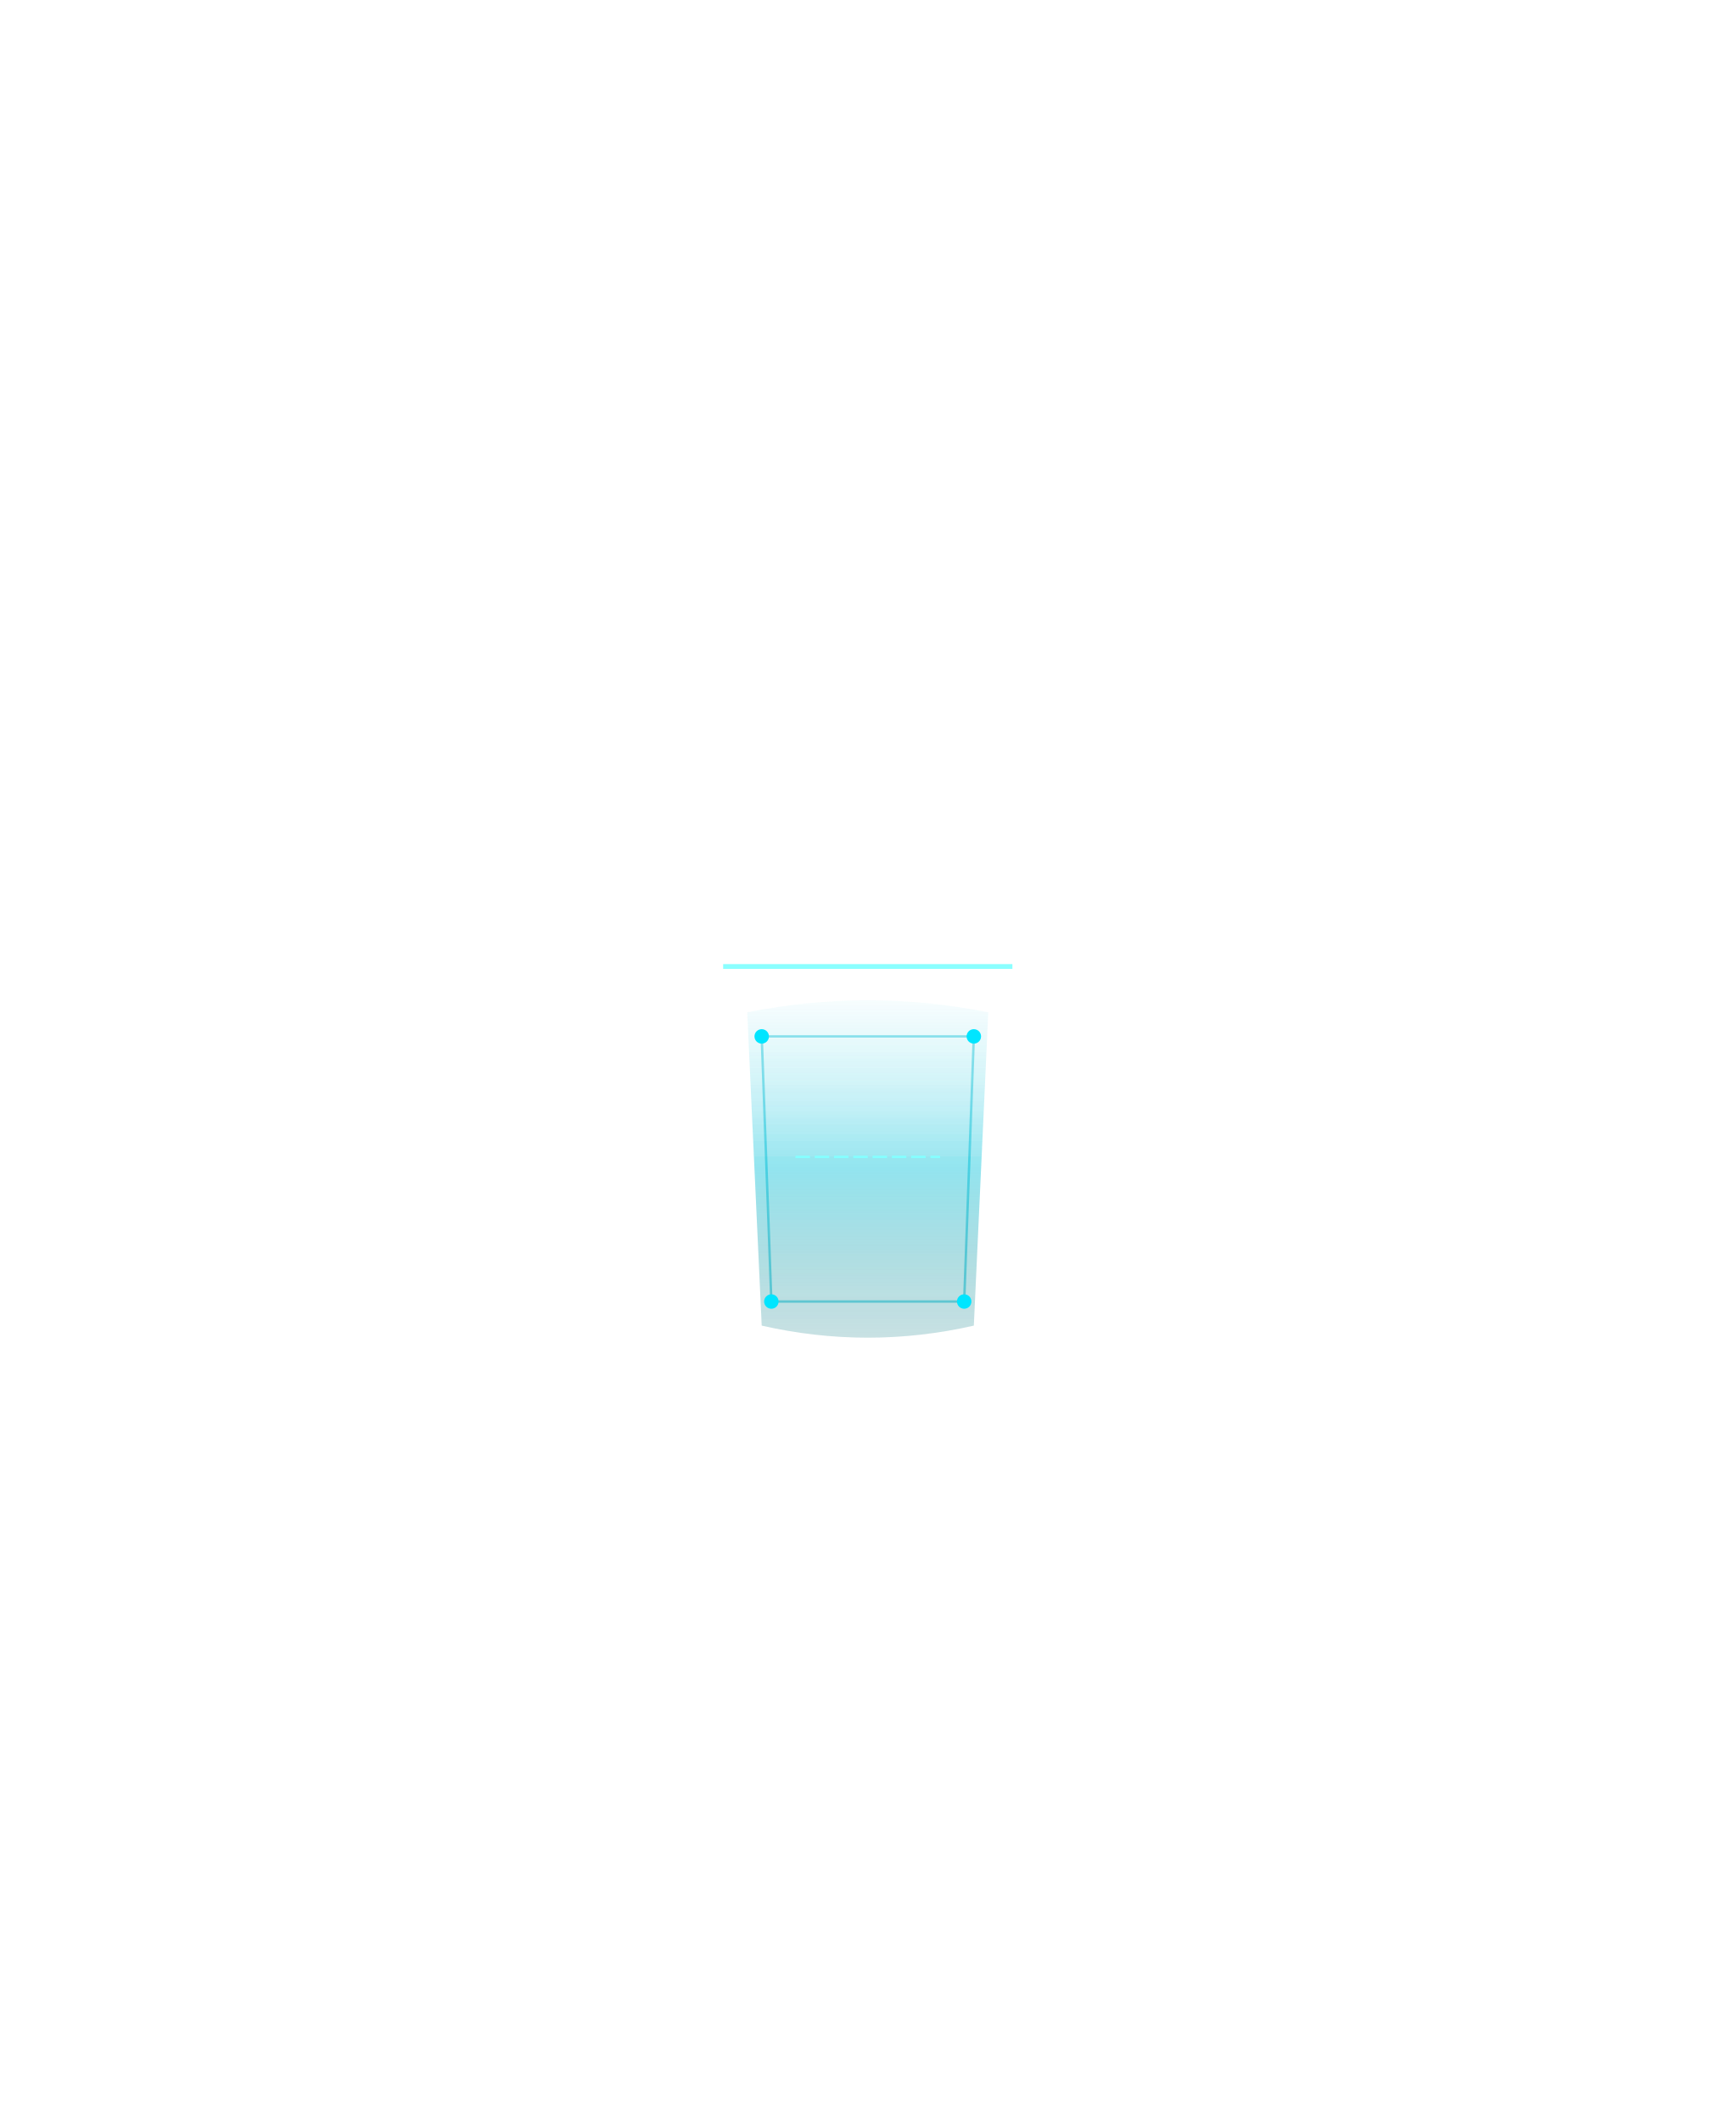
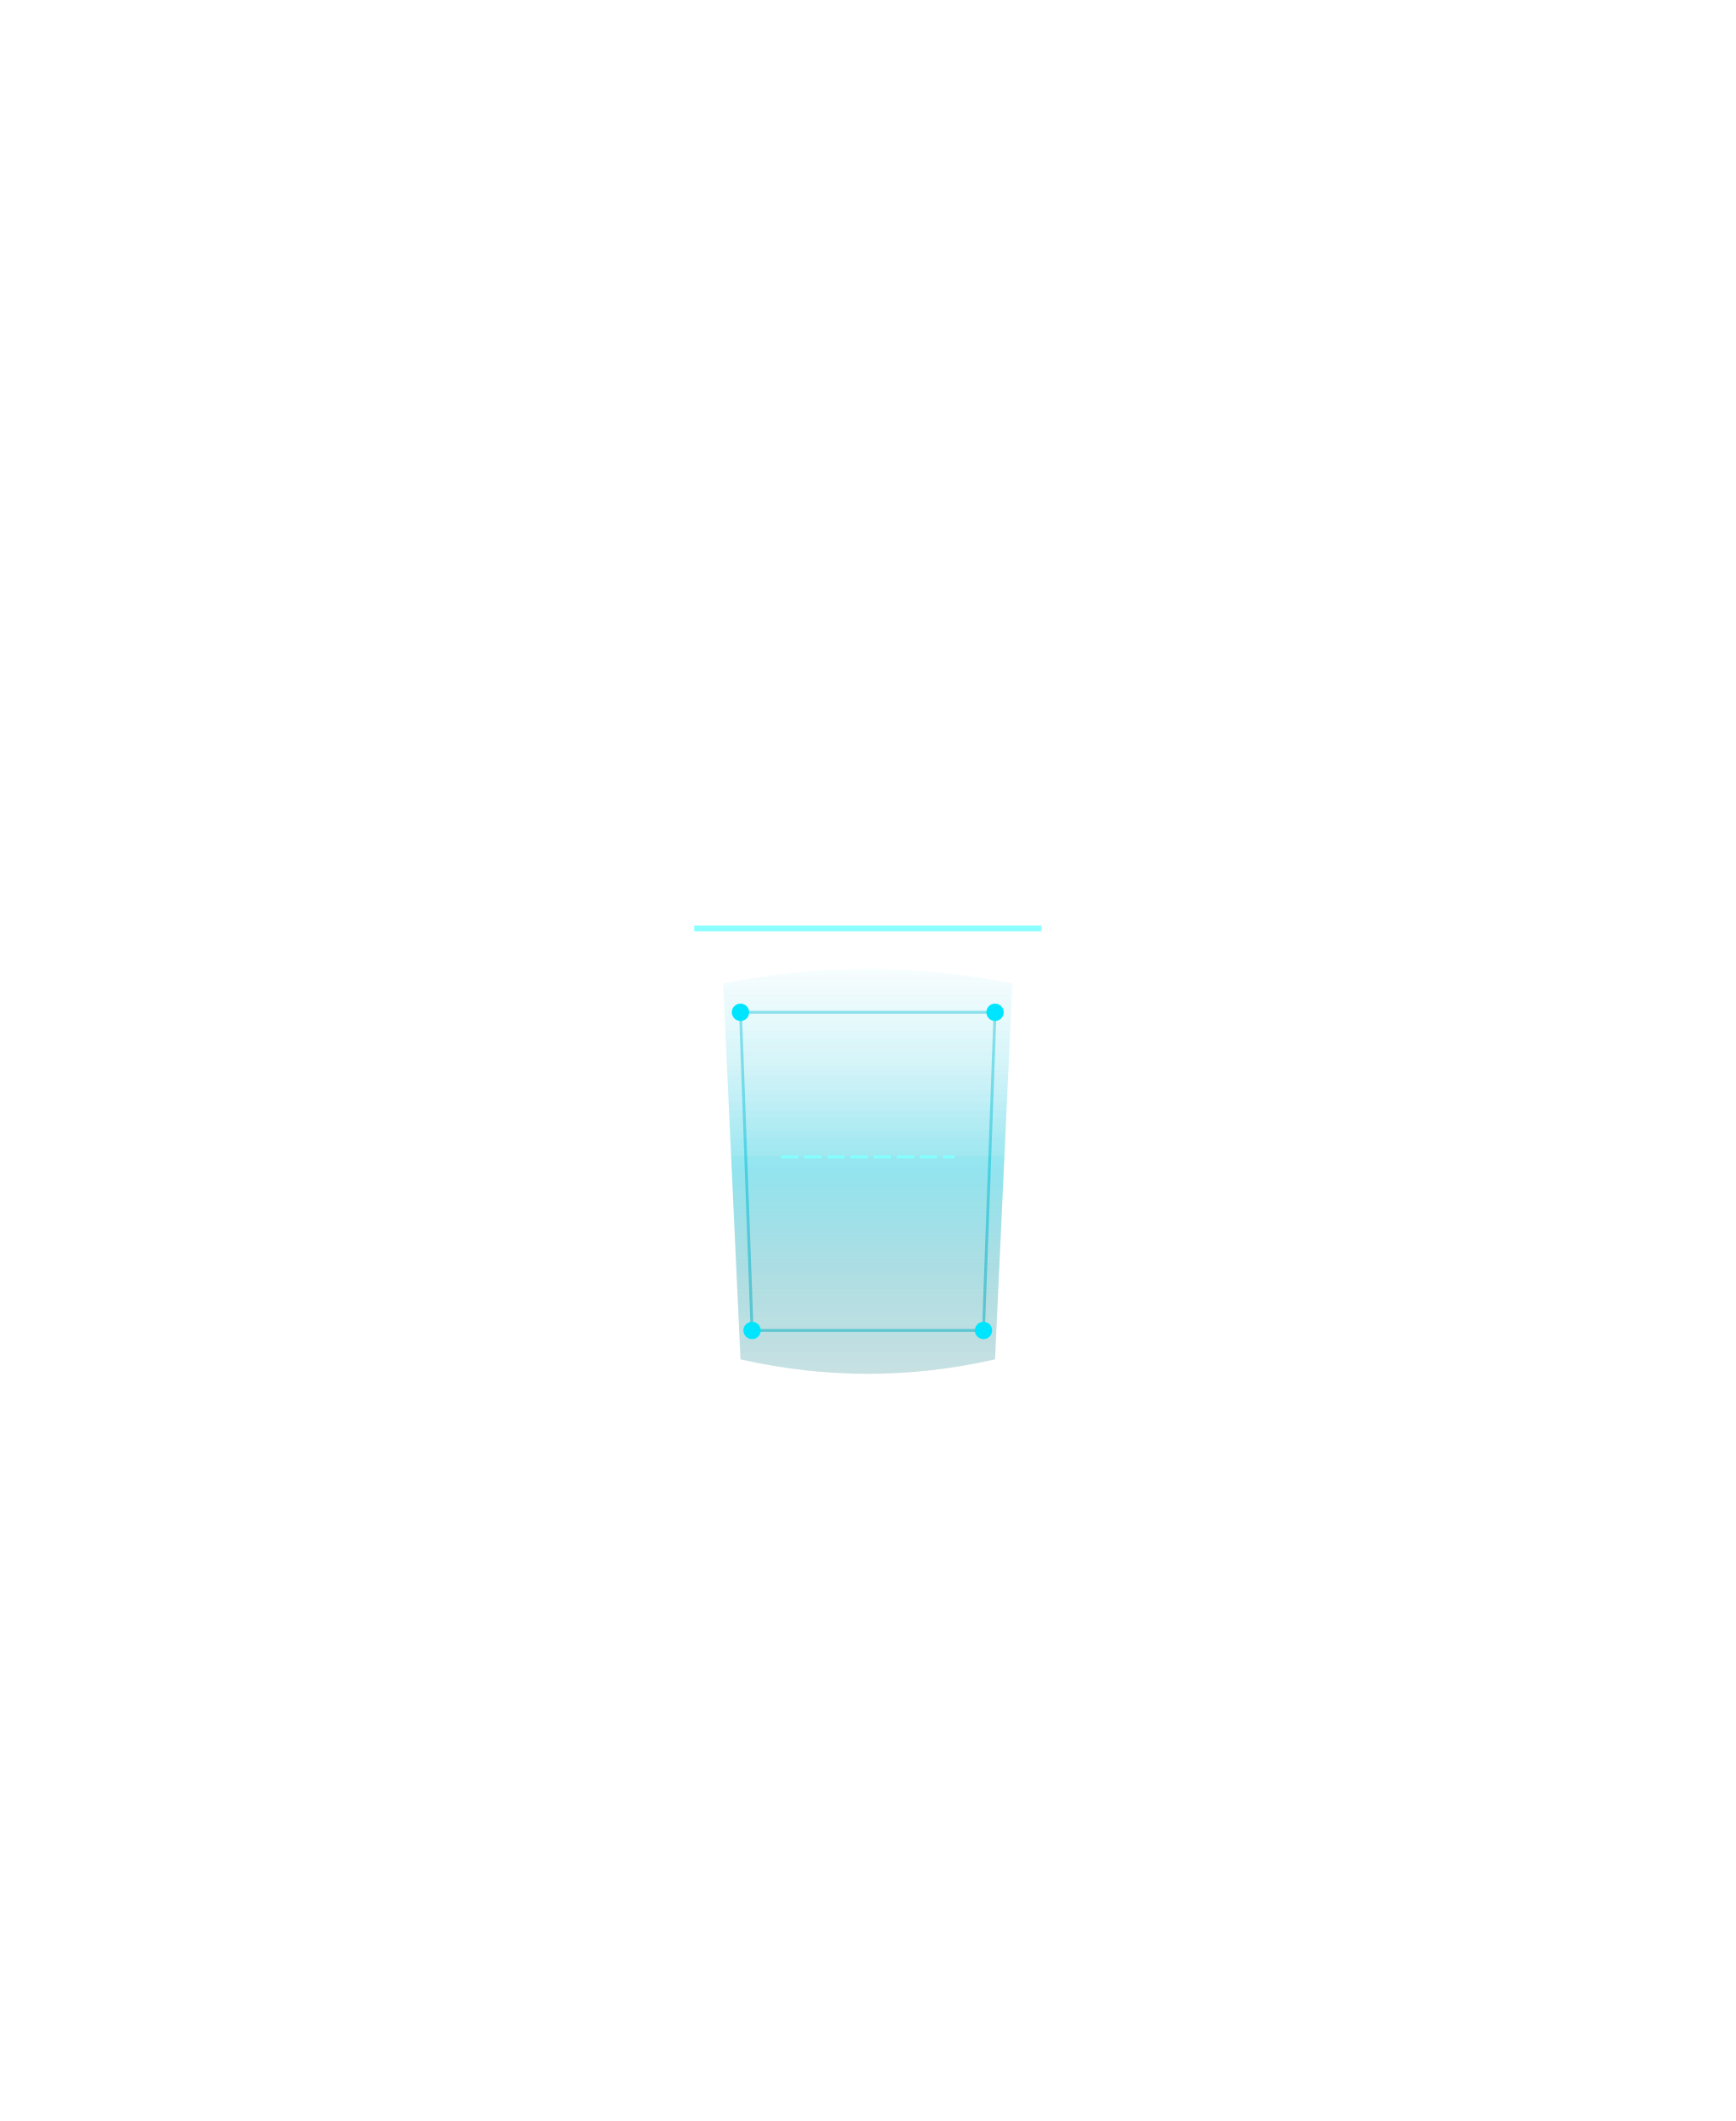
<svg xmlns="http://www.w3.org/2000/svg" viewBox="0 0 180 220">
  <defs>
    <linearGradient id="holoField" x1="0%" y1="0%" x2="0%" y2="100%">
      <stop offset="0%" stop-color="#E0F7FA" stop-opacity="0.2" />
      <stop offset="50%" stop-color="#00BCD4" stop-opacity="0.4" />
      <stop offset="100%" stop-color="#006064" stop-opacity="0.2" />
    </linearGradient>
    <filter id="scanLineFilter">
      <feFlood flood-color="#00E5FF" flood-opacity="0.1" result="color" />
      <feComposite in="color" in2="SourceGraphic" operator="in" result="tint" />
      <feMerge>
        <feMergeNode in="SourceGraphic" />
        <feMergeNode in="tint" />
      </feMerge>
    </filter>
  </defs>
-   <g transform="translate(45, 65) scale(0.5)">
+   <g transform="translate(36, 54) scale(0.6)">
    <path d="M68 85 L112 85 L110 140 L70 140 Z" fill="none" stroke="#00BCD4" stroke-width="0.5" opacity="0.5" />
    <path d="M65 80 Q90 75 115 80 L112 145 Q90 150 68 145 Z" fill="url(#holoField)" filter="url(#scanLineFilter)">
      <animate attributeName="opacity" values="0.7;0.9;0.7" dur="2s" repeatCount="indefinite" />
    </path>
    <rect x="60" y="70" width="60" height="1" fill="#18FFFF" opacity="0.5">
      <animate attributeName="y" values="70;150;70" dur="3s" repeatCount="indefinite" />
    </rect>
    <circle cx="68" cy="85" r="1.5" fill="#00E5FF" />
    <circle cx="112" cy="85" r="1.5" fill="#00E5FF" />
    <circle cx="70" cy="140" r="1.5" fill="#00E5FF" />
    <circle cx="110" cy="140" r="1.5" fill="#00E5FF" />
    <path d="M75 110 L105 110" stroke="#84FFFF" stroke-width="0.5" stroke-dasharray="3,1">
      <animate attributeName="stroke-dashoffset" values="0;100" dur="1s" repeatCount="indefinite" />
    </path>
  </g>
</svg>
